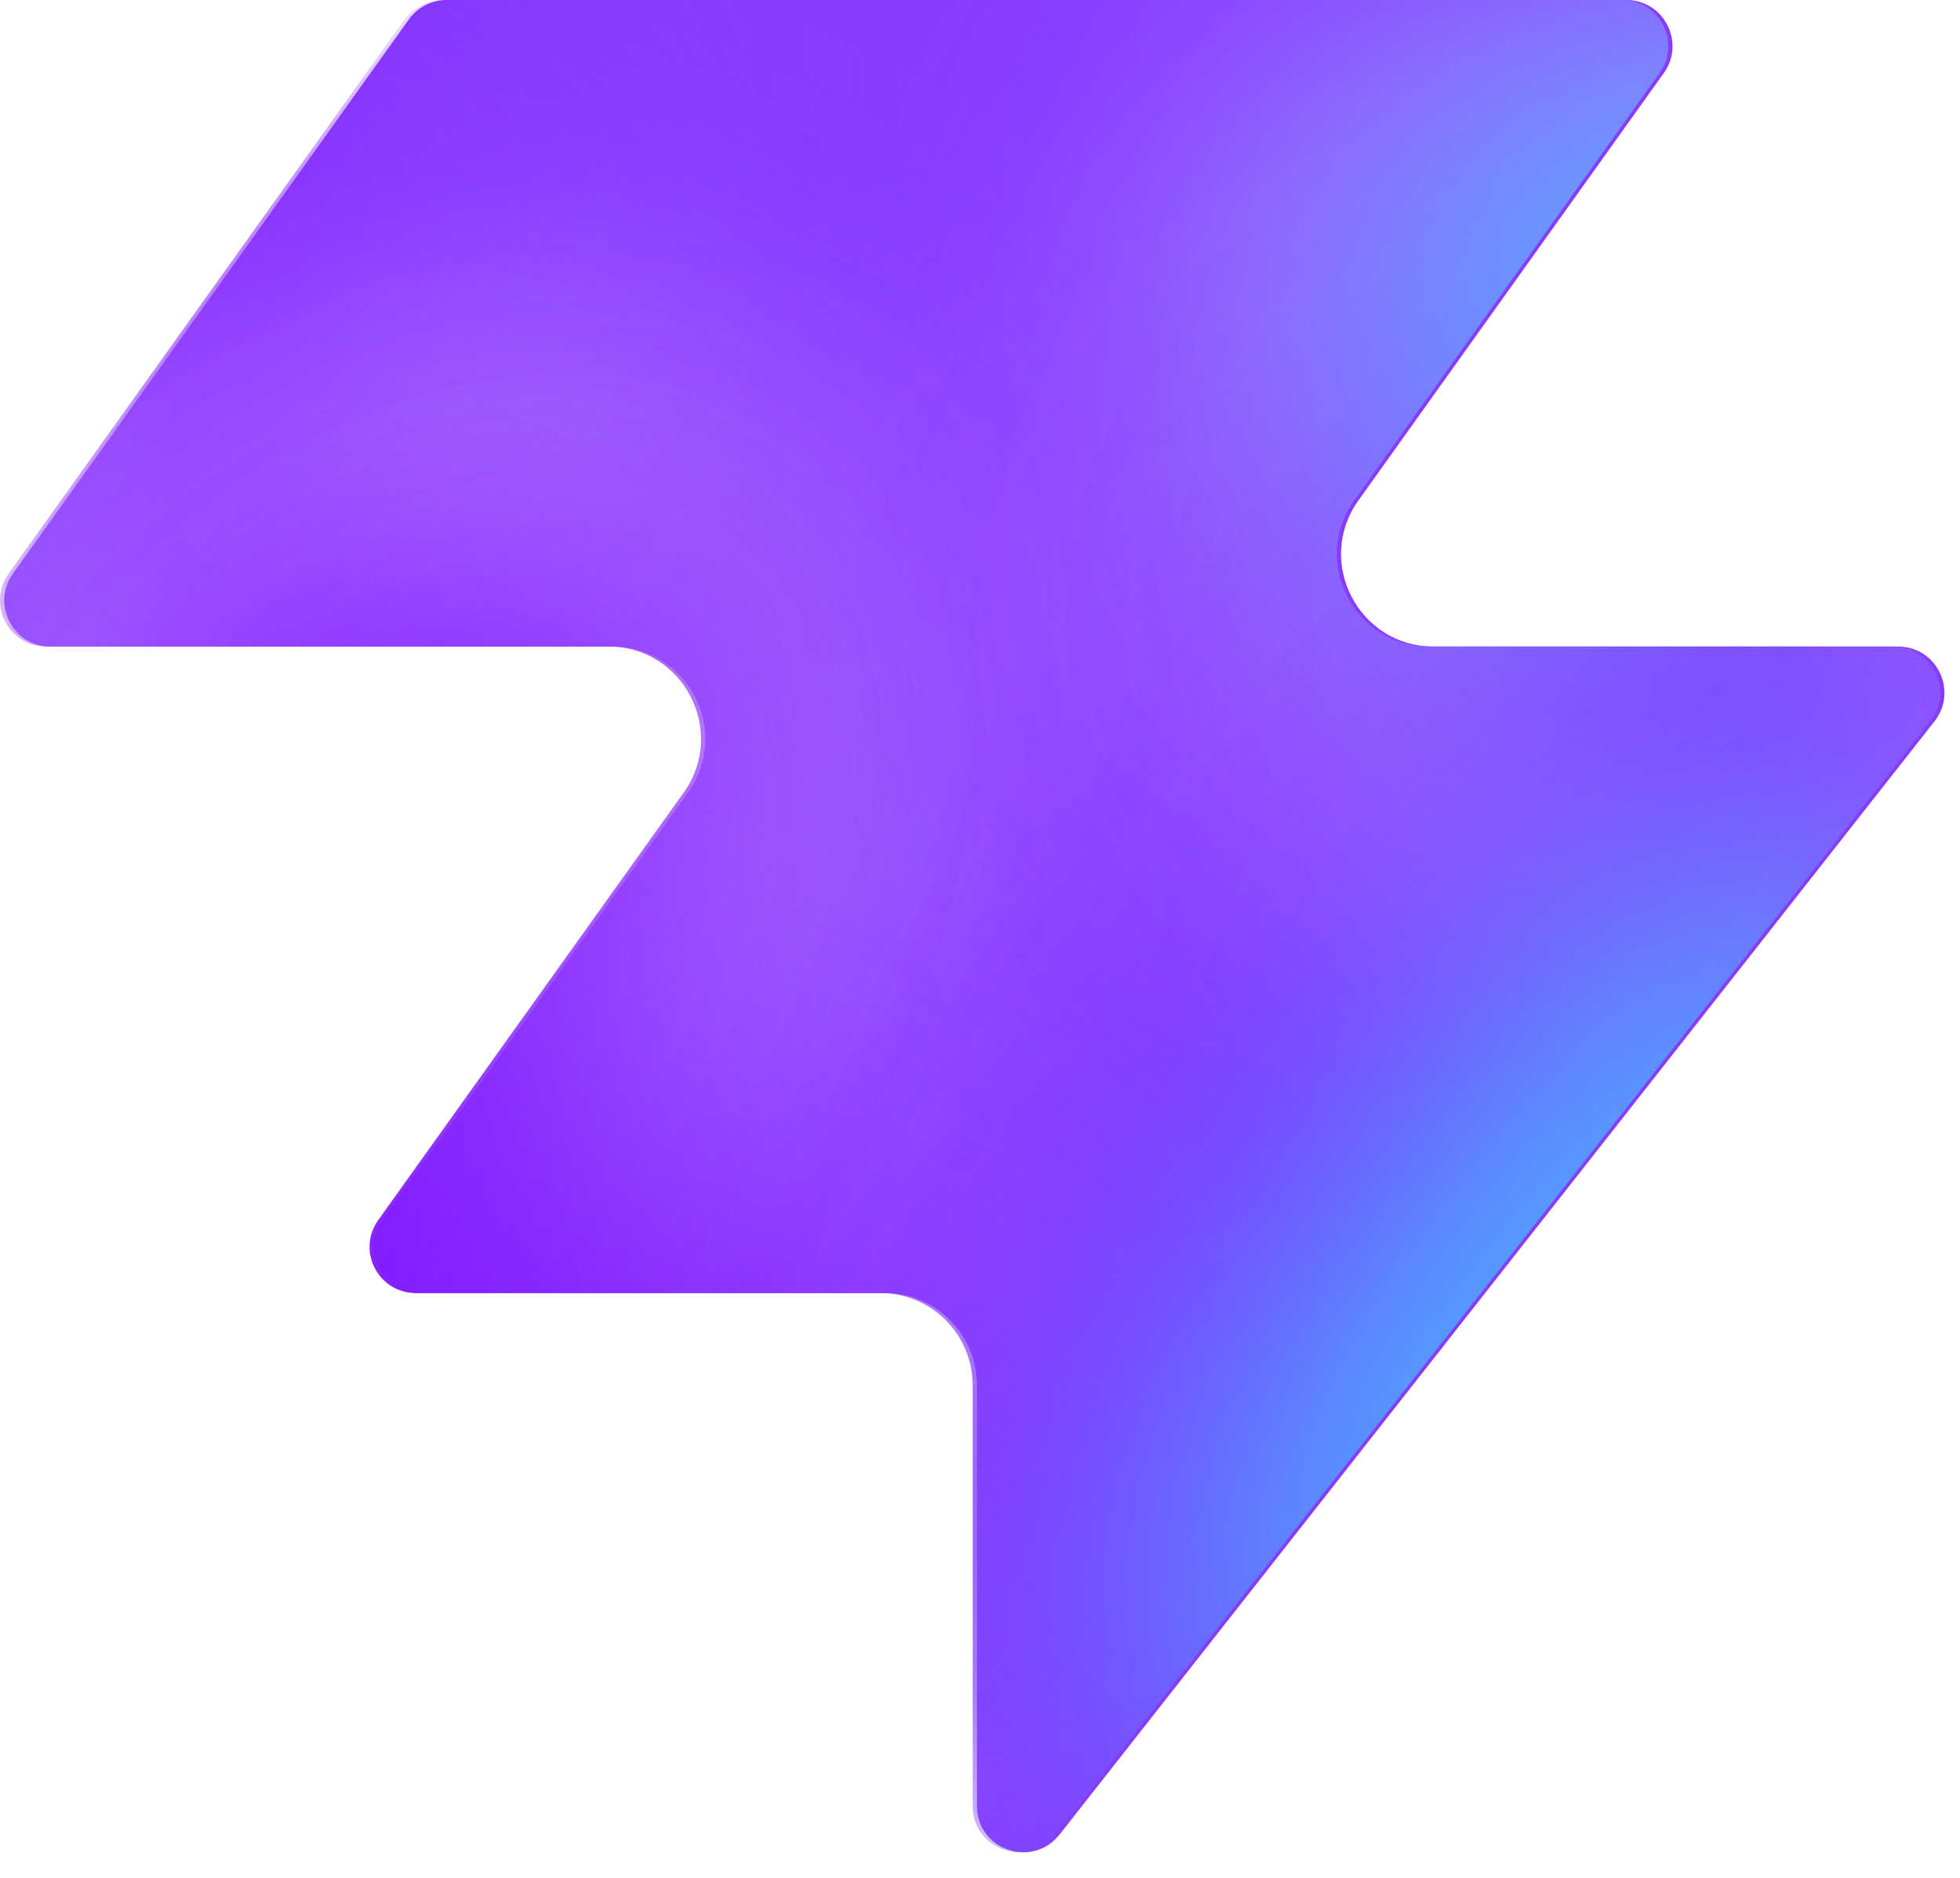
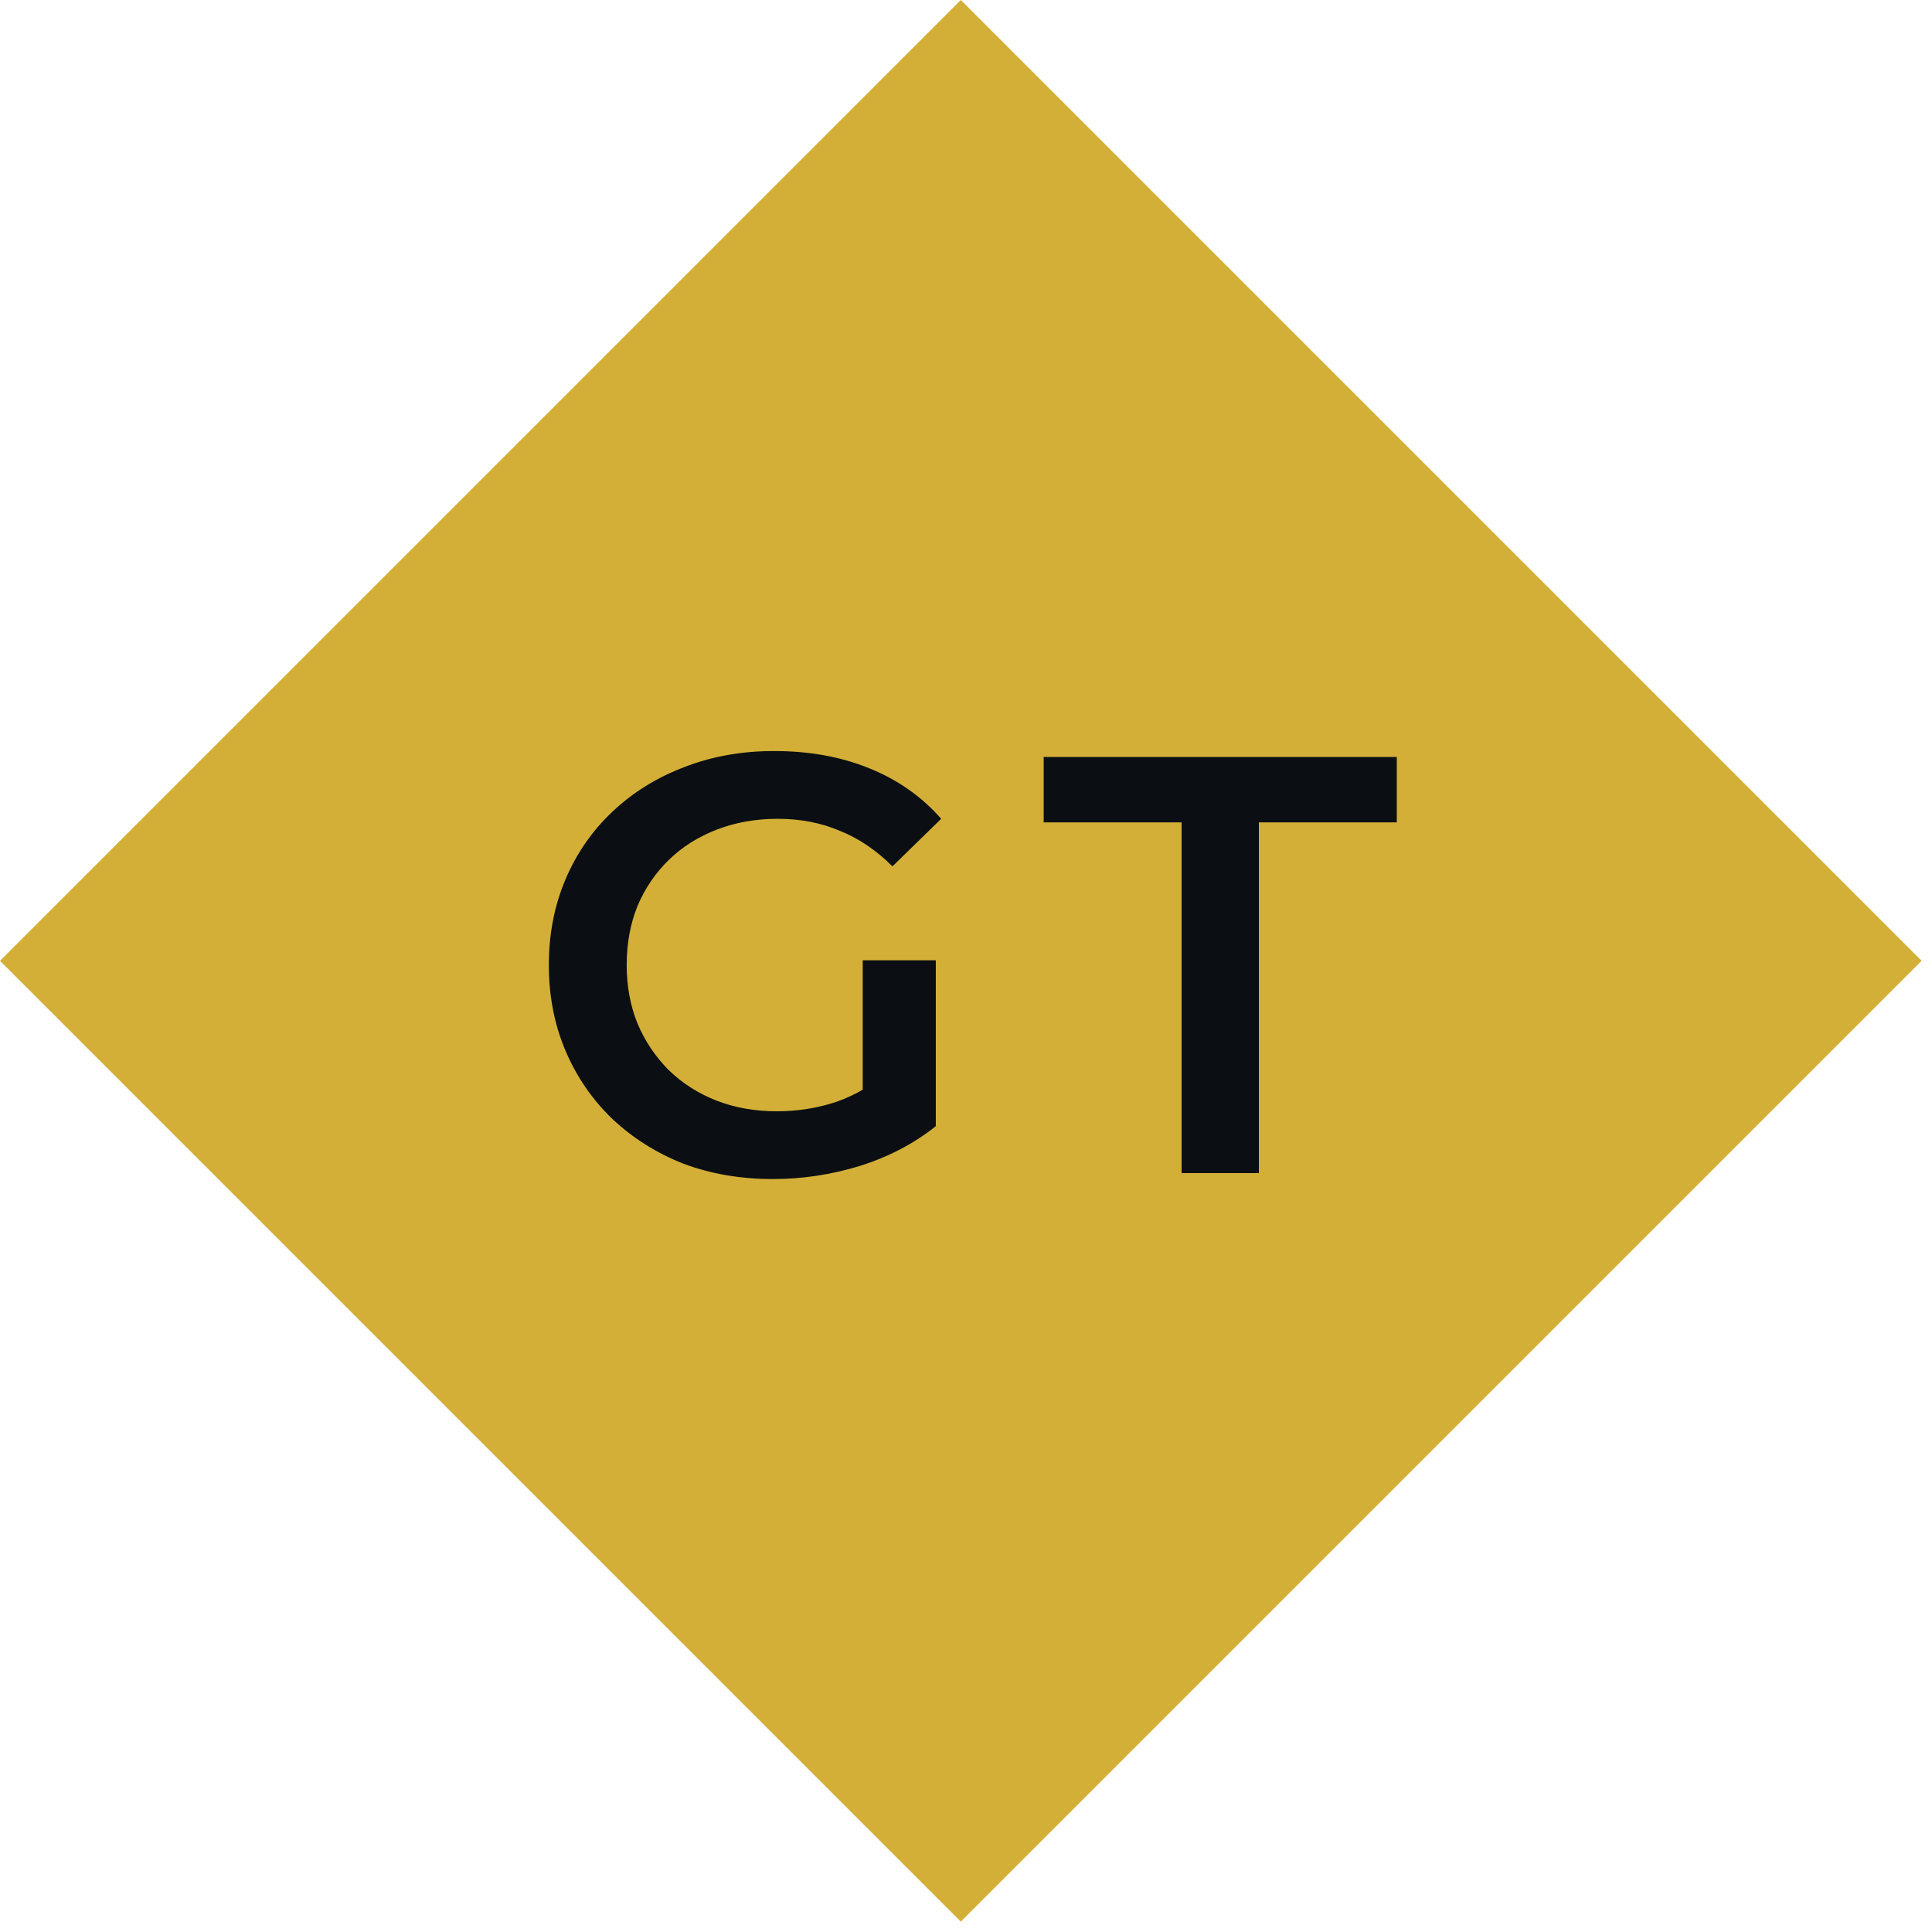
- <svg xmlns="http://www.w3.org/2000/svg" width="48" height="46" fill="none" viewBox="0 0 48 46">
-   <path fill="#863bff" d="M25.946 44.938c-.664.845-2.021.375-2.021-.698V33.937a2.26 2.26 0 0 0-2.262-2.262H10.287c-.92 0-1.456-1.04-.92-1.788l7.48-10.471c1.07-1.497 0-3.578-1.842-3.578H1.237c-.92 0-1.456-1.04-.92-1.788L10.013.474c.214-.297.556-.474.92-.474h28.894c.92 0 1.456 1.04.92 1.788l-7.48 10.471c-1.07 1.498 0 3.579 1.842 3.579h11.377c.943 0 1.473 1.088.89 1.83L25.947 44.94z" style="fill:#863bff;fill:color(display-p3 .525 .23 1);fill-opacity:1" />
-   <mask id="a" width="48" height="46" x="0" y="0" maskUnits="userSpaceOnUse" style="mask-type:alpha">
-     <path fill="#000" d="M25.842 44.938c-.664.844-2.021.375-2.021-.698V33.937a2.26 2.26 0 0 0-2.262-2.262H10.183c-.92 0-1.456-1.04-.92-1.788l7.48-10.471c1.07-1.498 0-3.579-1.842-3.579H1.133c-.92 0-1.456-1.04-.92-1.787L9.91.473c.214-.297.556-.474.92-.474h28.894c.92 0 1.456 1.04.92 1.788l-7.48 10.471c-1.07 1.498 0 3.578 1.842 3.578h11.377c.943 0 1.473 1.088.89 1.832L25.843 44.94z" style="fill:#000;fill-opacity:1" />
-   </mask>
-   <g mask="url(#a)">
-     <g filter="url(#b)">
-       <ellipse cx="5.508" cy="14.704" fill="#ede6ff" rx="5.508" ry="14.704" style="fill:#ede6ff;fill:color(display-p3 .927 .903 1);fill-opacity:1" transform="matrix(.00324 1 1 -.00324 -4.47 31.516)" />
-     </g>
-     <g filter="url(#c)">
-       <ellipse cx="10.399" cy="29.851" fill="#ede6ff" rx="10.399" ry="29.851" style="fill:#ede6ff;fill:color(display-p3 .927 .903 1);fill-opacity:1" transform="matrix(.00324 1 1 -.00324 -39.328 7.883)" />
-     </g>
-     <g filter="url(#d)">
-       <ellipse cx="5.508" cy="30.487" fill="#7e14ff" rx="5.508" ry="30.487" style="fill:#7e14ff;fill:color(display-p3 .492 .077 1);fill-opacity:1" transform="rotate(89.814 -25.913 -14.639)scale(1 -1)" />
-     </g>
-     <g filter="url(#e)">
-       <ellipse cx="5.508" cy="30.599" fill="#7e14ff" rx="5.508" ry="30.599" style="fill:#7e14ff;fill:color(display-p3 .492 .077 1);fill-opacity:1" transform="rotate(89.814 -32.644 -3.334)scale(1 -1)" />
-     </g>
-     <g filter="url(#f)">
-       <ellipse cx="5.508" cy="30.599" fill="#7e14ff" rx="5.508" ry="30.599" style="fill:#7e14ff;fill:color(display-p3 .492 .077 1);fill-opacity:1" transform="matrix(.00324 1 1 -.00324 -34.34 30.47)" />
-     </g>
-     <g filter="url(#g)">
-       <ellipse cx="14.072" cy="22.078" fill="#ede6ff" rx="14.072" ry="22.078" style="fill:#ede6ff;fill:color(display-p3 .927 .903 1);fill-opacity:1" transform="rotate(93.35 24.506 48.493)scale(-1 1)" />
-     </g>
-     <g filter="url(#h)">
-       <ellipse cx="3.47" cy="21.501" fill="#7e14ff" rx="3.47" ry="21.501" style="fill:#7e14ff;fill:color(display-p3 .492 .077 1);fill-opacity:1" transform="rotate(89.009 28.708 47.59)scale(-1 1)" />
-     </g>
-     <g filter="url(#i)">
-       <ellipse cx="3.47" cy="21.501" fill="#7e14ff" rx="3.47" ry="21.501" style="fill:#7e14ff;fill:color(display-p3 .492 .077 1);fill-opacity:1" transform="rotate(89.009 28.708 47.59)scale(-1 1)" />
-     </g>
-     <g filter="url(#j)">
-       <ellipse cx=".387" cy="8.972" fill="#7e14ff" rx="4.407" ry="29.108" style="fill:#7e14ff;fill:color(display-p3 .492 .077 1);fill-opacity:1" transform="rotate(39.51 .387 8.972)" />
-     </g>
-     <g filter="url(#k)">
-       <ellipse cx="47.523" cy="-6.092" fill="#7e14ff" rx="4.407" ry="29.108" style="fill:#7e14ff;fill:color(display-p3 .492 .077 1);fill-opacity:1" transform="rotate(37.892 47.523 -6.092)" />
-     </g>
-     <g filter="url(#l)">
-       <ellipse cx="41.412" cy="6.333" fill="#47bfff" rx="5.971" ry="9.665" style="fill:#47bfff;fill:color(display-p3 .28 .748 1);fill-opacity:1" transform="rotate(37.892 41.412 6.333)" />
-     </g>
-     <g filter="url(#m)">
-       <ellipse cx="-1.879" cy="38.332" fill="#7e14ff" rx="4.407" ry="29.108" style="fill:#7e14ff;fill:color(display-p3 .492 .077 1);fill-opacity:1" transform="rotate(37.892 -1.88 38.332)" />
-     </g>
-     <g filter="url(#n)">
-       <ellipse cx="-1.879" cy="38.332" fill="#7e14ff" rx="4.407" ry="29.108" style="fill:#7e14ff;fill:color(display-p3 .492 .077 1);fill-opacity:1" transform="rotate(37.892 -1.88 38.332)" />
-     </g>
-     <g filter="url(#o)">
-       <ellipse cx="35.651" cy="29.907" fill="#7e14ff" rx="4.407" ry="29.108" style="fill:#7e14ff;fill:color(display-p3 .492 .077 1);fill-opacity:1" transform="rotate(37.892 35.651 29.907)" />
-     </g>
-     <g filter="url(#p)">
-       <ellipse cx="38.418" cy="32.4" fill="#47bfff" rx="5.971" ry="15.297" style="fill:#47bfff;fill:color(display-p3 .28 .748 1);fill-opacity:1" transform="rotate(37.892 38.418 32.4)" />
-     </g>
-   </g>
-   <defs>
-     <filter id="b" width="60.045" height="41.654" x="-19.77" y="16.149" color-interpolation-filters="sRGB" filterUnits="userSpaceOnUse">
-       <feFlood flood-opacity="0" result="BackgroundImageFix" />
-       <feBlend in="SourceGraphic" in2="BackgroundImageFix" result="shape" />
-       <feGaussianBlur result="effect1_foregroundBlur_2002_17158" stdDeviation="7.659" />
-     </filter>
-     <filter id="c" width="90.34" height="51.437" x="-54.613" y="-7.533" color-interpolation-filters="sRGB" filterUnits="userSpaceOnUse">
-       <feFlood flood-opacity="0" result="BackgroundImageFix" />
-       <feBlend in="SourceGraphic" in2="BackgroundImageFix" result="shape" />
-       <feGaussianBlur result="effect1_foregroundBlur_2002_17158" stdDeviation="7.659" />
-     </filter>
-     <filter id="d" width="79.355" height="29.4" x="-49.64" y="2.03" color-interpolation-filters="sRGB" filterUnits="userSpaceOnUse">
-       <feFlood flood-opacity="0" result="BackgroundImageFix" />
-       <feBlend in="SourceGraphic" in2="BackgroundImageFix" result="shape" />
-       <feGaussianBlur result="effect1_foregroundBlur_2002_17158" stdDeviation="4.596" />
-     </filter>
-     <filter id="e" width="79.579" height="29.4" x="-45.045" y="20.029" color-interpolation-filters="sRGB" filterUnits="userSpaceOnUse">
-       <feFlood flood-opacity="0" result="BackgroundImageFix" />
-       <feBlend in="SourceGraphic" in2="BackgroundImageFix" result="shape" />
-       <feGaussianBlur result="effect1_foregroundBlur_2002_17158" stdDeviation="4.596" />
-     </filter>
-     <filter id="f" width="79.579" height="29.4" x="-43.513" y="21.178" color-interpolation-filters="sRGB" filterUnits="userSpaceOnUse">
-       <feFlood flood-opacity="0" result="BackgroundImageFix" />
-       <feBlend in="SourceGraphic" in2="BackgroundImageFix" result="shape" />
-       <feGaussianBlur result="effect1_foregroundBlur_2002_17158" stdDeviation="4.596" />
-     </filter>
-     <filter id="g" width="74.749" height="58.852" x="15.756" y="-17.901" color-interpolation-filters="sRGB" filterUnits="userSpaceOnUse">
-       <feFlood flood-opacity="0" result="BackgroundImageFix" />
-       <feBlend in="SourceGraphic" in2="BackgroundImageFix" result="shape" />
-       <feGaussianBlur result="effect1_foregroundBlur_2002_17158" stdDeviation="7.659" />
-     </filter>
-     <filter id="h" width="61.377" height="25.362" x="23.548" y="2.284" color-interpolation-filters="sRGB" filterUnits="userSpaceOnUse">
-       <feFlood flood-opacity="0" result="BackgroundImageFix" />
-       <feBlend in="SourceGraphic" in2="BackgroundImageFix" result="shape" />
-       <feGaussianBlur result="effect1_foregroundBlur_2002_17158" stdDeviation="4.596" />
-     </filter>
-     <filter id="i" width="61.377" height="25.362" x="23.548" y="2.284" color-interpolation-filters="sRGB" filterUnits="userSpaceOnUse">
-       <feFlood flood-opacity="0" result="BackgroundImageFix" />
-       <feBlend in="SourceGraphic" in2="BackgroundImageFix" result="shape" />
-       <feGaussianBlur result="effect1_foregroundBlur_2002_17158" stdDeviation="4.596" />
-     </filter>
-     <filter id="j" width="56.045" height="63.649" x="-27.636" y="-22.853" color-interpolation-filters="sRGB" filterUnits="userSpaceOnUse">
-       <feFlood flood-opacity="0" result="BackgroundImageFix" />
-       <feBlend in="SourceGraphic" in2="BackgroundImageFix" result="shape" />
-       <feGaussianBlur result="effect1_foregroundBlur_2002_17158" stdDeviation="4.596" />
-     </filter>
-     <filter id="k" width="54.814" height="64.646" x="20.116" y="-38.415" color-interpolation-filters="sRGB" filterUnits="userSpaceOnUse">
-       <feFlood flood-opacity="0" result="BackgroundImageFix" />
-       <feBlend in="SourceGraphic" in2="BackgroundImageFix" result="shape" />
-       <feGaussianBlur result="effect1_foregroundBlur_2002_17158" stdDeviation="4.596" />
-     </filter>
-     <filter id="l" width="33.541" height="35.313" x="24.641" y="-11.323" color-interpolation-filters="sRGB" filterUnits="userSpaceOnUse">
-       <feFlood flood-opacity="0" result="BackgroundImageFix" />
-       <feBlend in="SourceGraphic" in2="BackgroundImageFix" result="shape" />
-       <feGaussianBlur result="effect1_foregroundBlur_2002_17158" stdDeviation="4.596" />
-     </filter>
-     <filter id="m" width="54.814" height="64.646" x="-29.286" y="6.009" color-interpolation-filters="sRGB" filterUnits="userSpaceOnUse">
-       <feFlood flood-opacity="0" result="BackgroundImageFix" />
-       <feBlend in="SourceGraphic" in2="BackgroundImageFix" result="shape" />
-       <feGaussianBlur result="effect1_foregroundBlur_2002_17158" stdDeviation="4.596" />
-     </filter>
-     <filter id="n" width="54.814" height="64.646" x="-29.286" y="6.009" color-interpolation-filters="sRGB" filterUnits="userSpaceOnUse">
-       <feFlood flood-opacity="0" result="BackgroundImageFix" />
-       <feBlend in="SourceGraphic" in2="BackgroundImageFix" result="shape" />
-       <feGaussianBlur result="effect1_foregroundBlur_2002_17158" stdDeviation="4.596" />
-     </filter>
-     <filter id="o" width="54.814" height="64.646" x="8.244" y="-2.416" color-interpolation-filters="sRGB" filterUnits="userSpaceOnUse">
-       <feFlood flood-opacity="0" result="BackgroundImageFix" />
-       <feBlend in="SourceGraphic" in2="BackgroundImageFix" result="shape" />
-       <feGaussianBlur result="effect1_foregroundBlur_2002_17158" stdDeviation="4.596" />
-     </filter>
-     <filter id="p" width="39.409" height="43.623" x="18.713" y="10.588" color-interpolation-filters="sRGB" filterUnits="userSpaceOnUse">
-       <feFlood flood-opacity="0" result="BackgroundImageFix" />
-       <feBlend in="SourceGraphic" in2="BackgroundImageFix" result="shape" />
-       <feGaussianBlur result="effect1_foregroundBlur_2002_17158" stdDeviation="4.596" />
-     </filter>
-   </defs>
+ <svg xmlns="http://www.w3.org/2000/svg" width="91" height="91" viewBox="0 0 91 91" fill="none">
+   <path d="M45.255 0L90.51 45.255L45.255 90.51L0 45.255L45.255 0Z" fill="#D4AF37" />
+   <path d="M36.407 55.535C34.876 55.535 33.467 55.292 32.178 54.807C30.909 54.303 29.799 53.603 28.846 52.707C27.895 51.792 27.157 50.719 26.634 49.487C26.112 48.255 25.851 46.911 25.851 45.455C25.851 43.999 26.112 42.655 26.634 41.423C27.157 40.191 27.895 39.127 28.846 38.231C29.817 37.316 30.947 36.616 32.234 36.131C33.523 35.627 34.932 35.375 36.462 35.375C38.124 35.375 39.617 35.645 40.943 36.187C42.286 36.728 43.416 37.522 44.331 38.567L42.035 40.807C41.269 40.041 40.438 39.481 39.542 39.127C38.665 38.754 37.694 38.567 36.63 38.567C35.604 38.567 34.652 38.735 33.775 39.071C32.897 39.407 32.141 39.883 31.506 40.499C30.872 41.115 30.377 41.843 30.023 42.683C29.686 43.523 29.518 44.447 29.518 45.455C29.518 46.444 29.686 47.359 30.023 48.199C30.377 49.039 30.872 49.776 31.506 50.411C32.141 51.027 32.888 51.503 33.746 51.839C34.605 52.175 35.557 52.343 36.602 52.343C37.573 52.343 38.507 52.194 39.403 51.895C40.317 51.578 41.185 51.055 42.007 50.327L44.078 53.043C43.052 53.864 41.857 54.49 40.495 54.919C39.151 55.33 37.788 55.535 36.407 55.535ZM44.078 53.043L40.635 52.567V45.231H44.078V53.043Z" fill="#0B0F14" />
+   <path d="M55.655 55.255V38.735H49.159V35.655H65.791V38.735H59.295V55.255H55.655Z" fill="#0B0F14" />
</svg>
